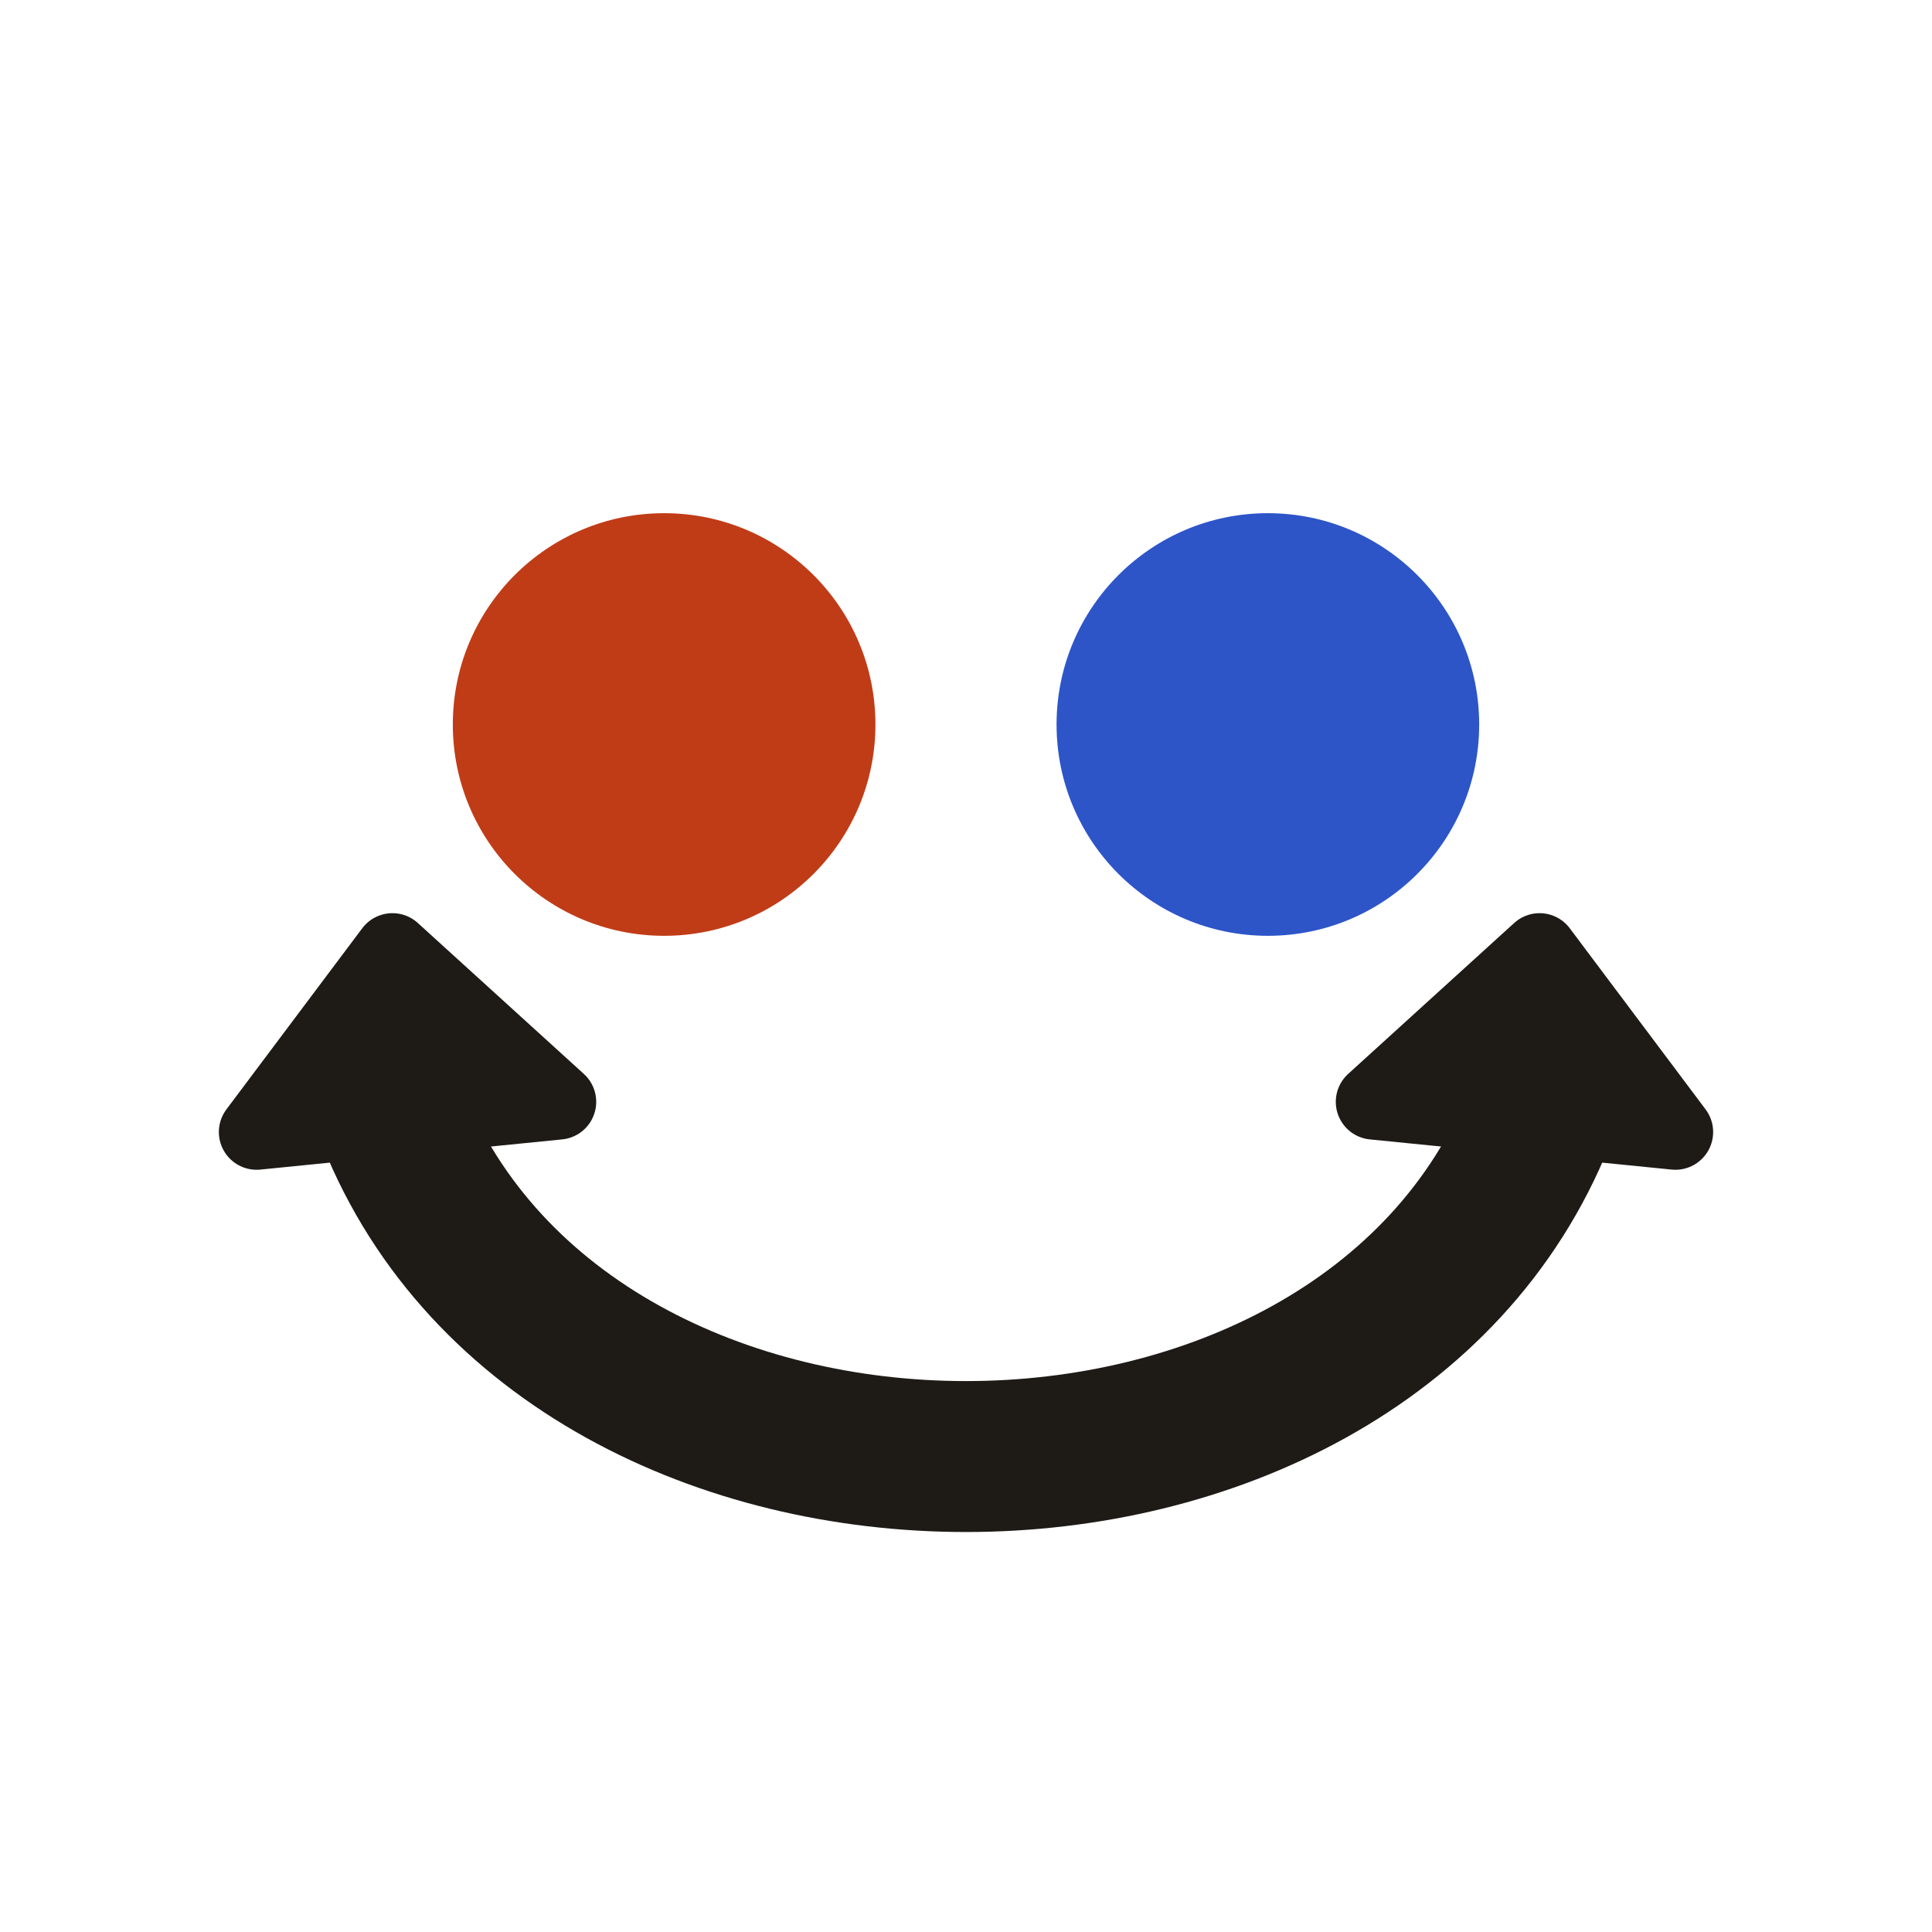
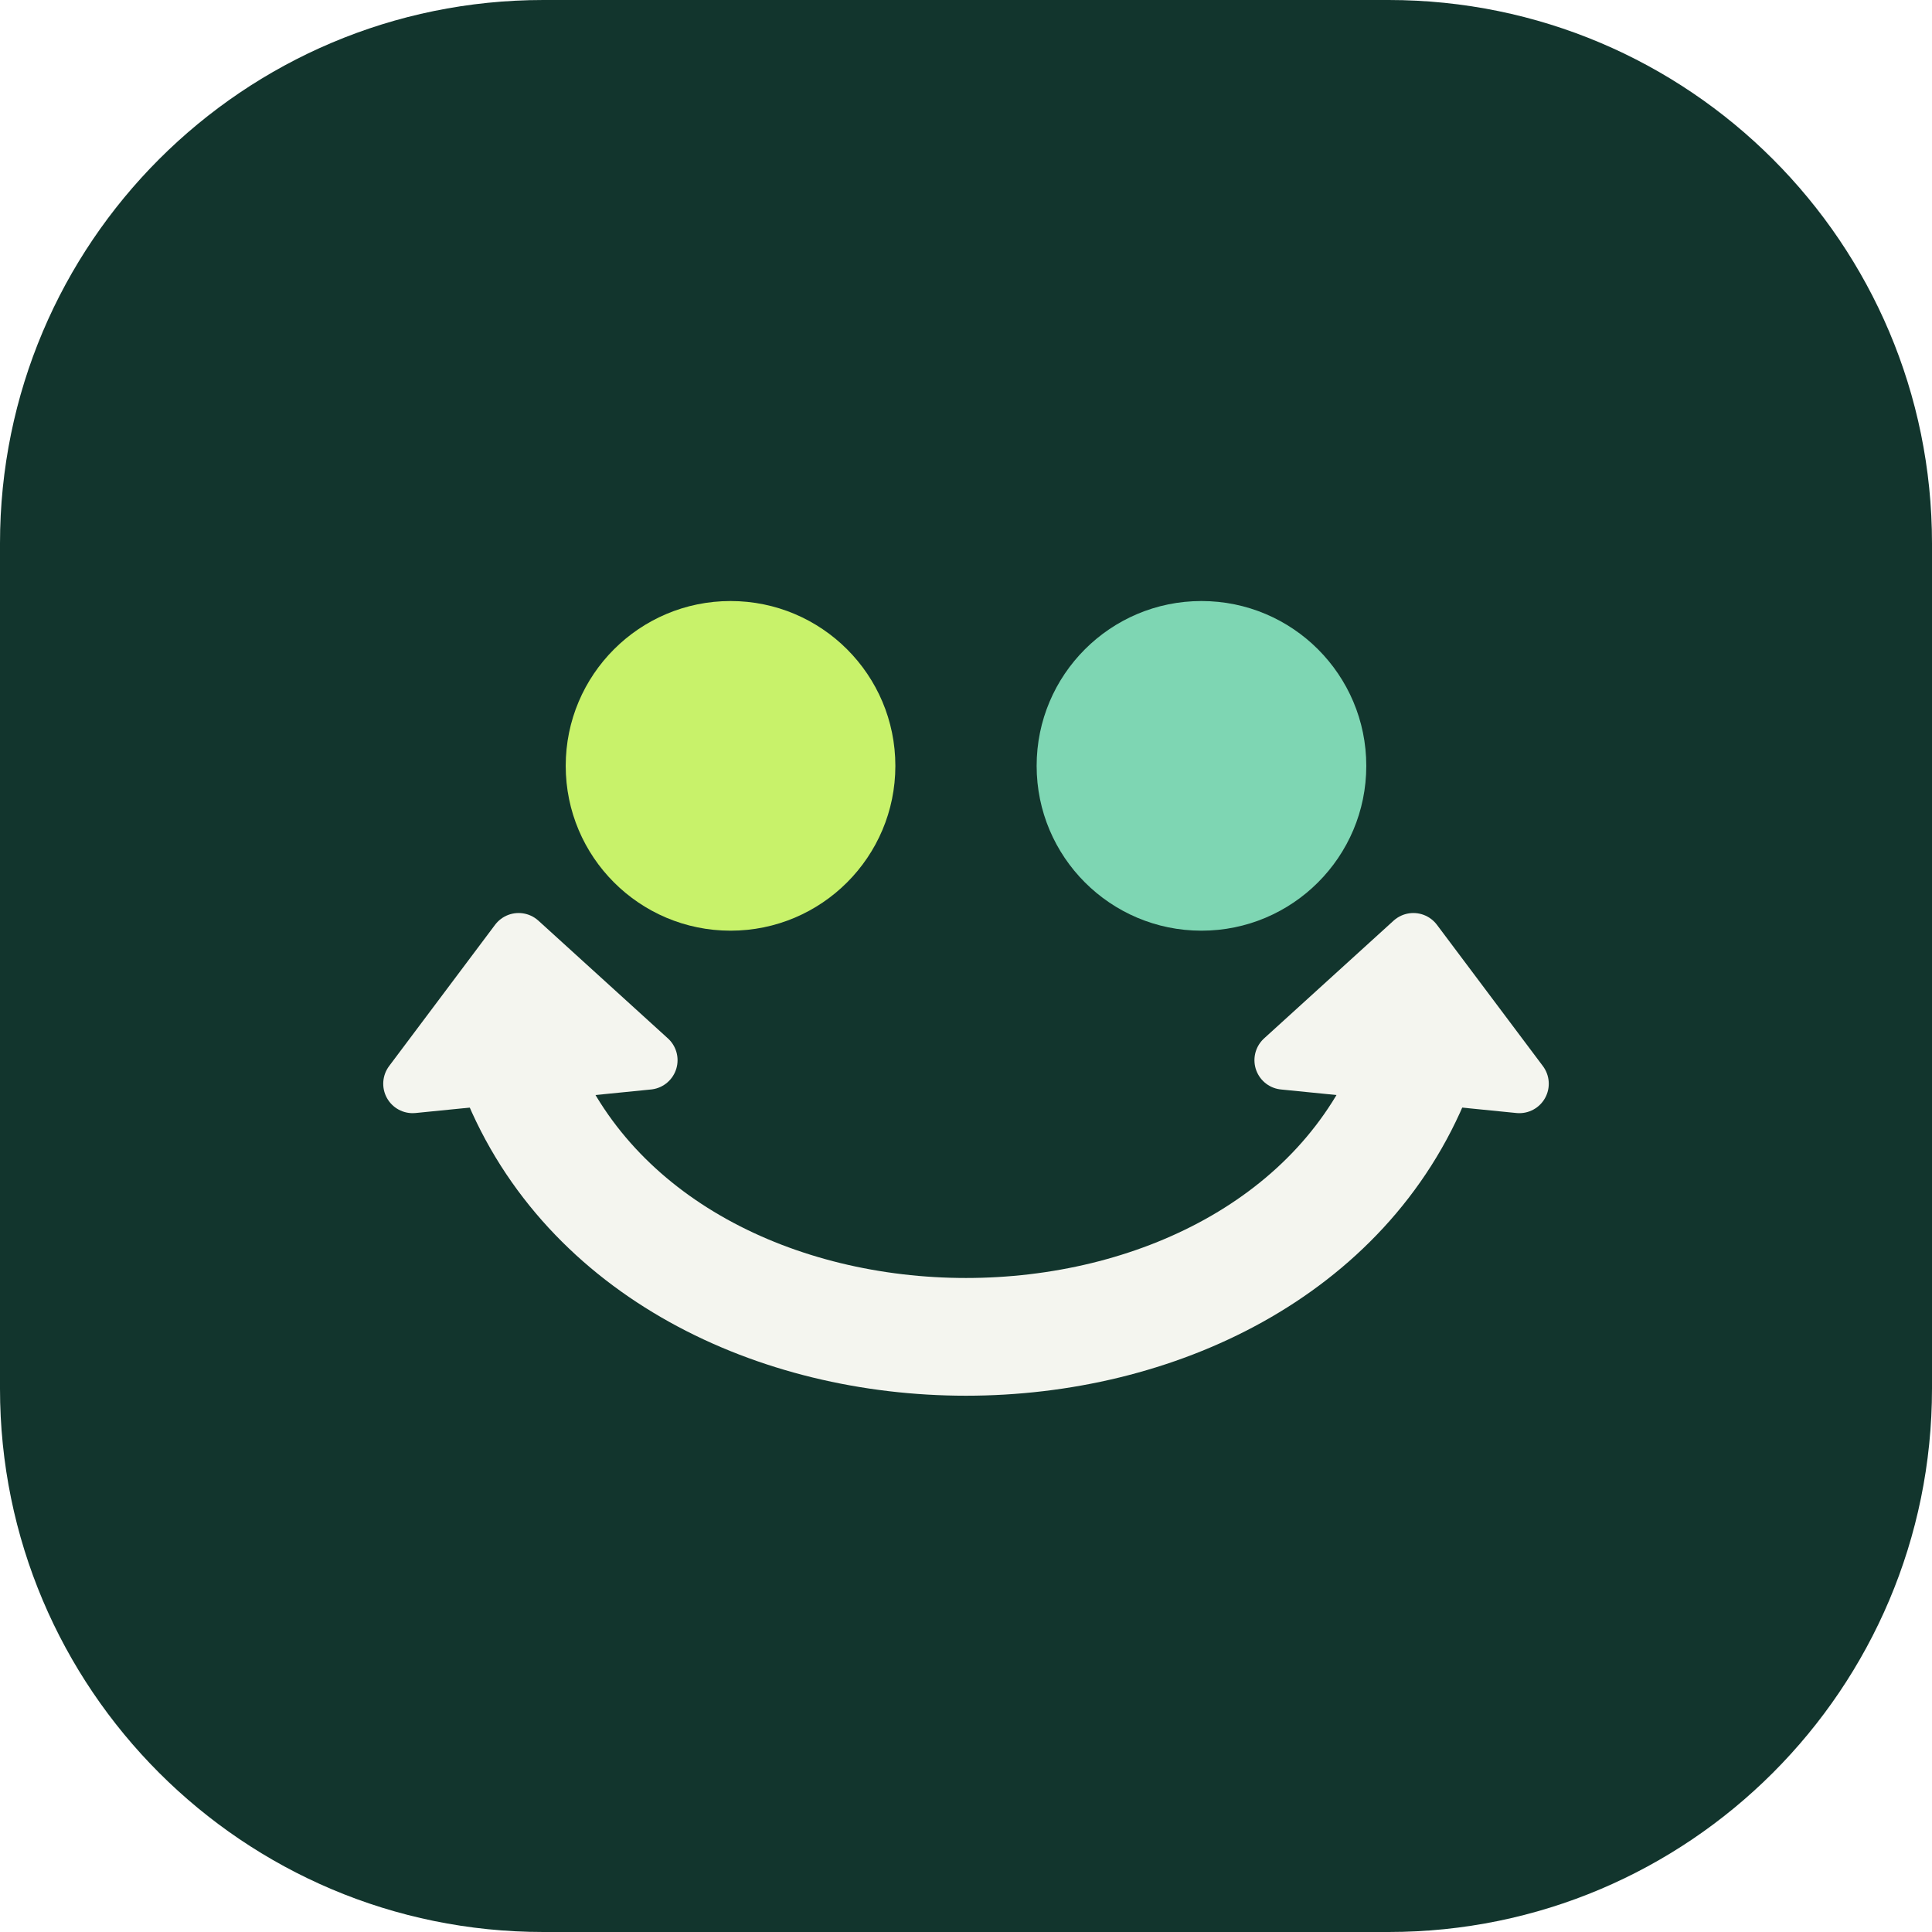
<svg xmlns="http://www.w3.org/2000/svg" viewBox="0 0 64 64" width="64" height="64">
-   <circle cx="22" cy="24" r="7" fill="#C03C17" />
-   <circle cx="42" cy="24" r="7" fill="#2D55C8" />
-   <path d="M13 37 C19 52 45 52 51 37" fill="none" stroke="#1E1A16" stroke-width="5" stroke-linecap="round" />
-   <path d="M8.5 37.5 L13 31.5 L18.5 36.5 Z M55.5 37.5 L51 31.5 L45.5 36.5 Z" fill="#1E1A16" stroke="#1E1A16" stroke-width="2.5" stroke-linejoin="round" />
+   <rect width="64" height="64" rx="18" fill="#12352D" />
+   <g transform="translate(7.04 6.65) scale(0.78)">
+     <circle cx="22" cy="24" r="7" fill="#C8F26A" />
+     <circle cx="42" cy="24" r="7" fill="#7ED6B3" />
+     <path d="M13 37 C19 52 45 52 51 37" fill="none" stroke="#F4F5EF" stroke-width="5" stroke-linecap="round" />
+     <path d="M8.5 37.5 L13 31.5 L18.5 36.5 Z M55.5 37.5 L51 31.5 L45.5 36.5 Z" fill="#F4F5EF" stroke="#F4F5EF" stroke-width="2.5" stroke-linejoin="round" />
+   </g>
</svg>
